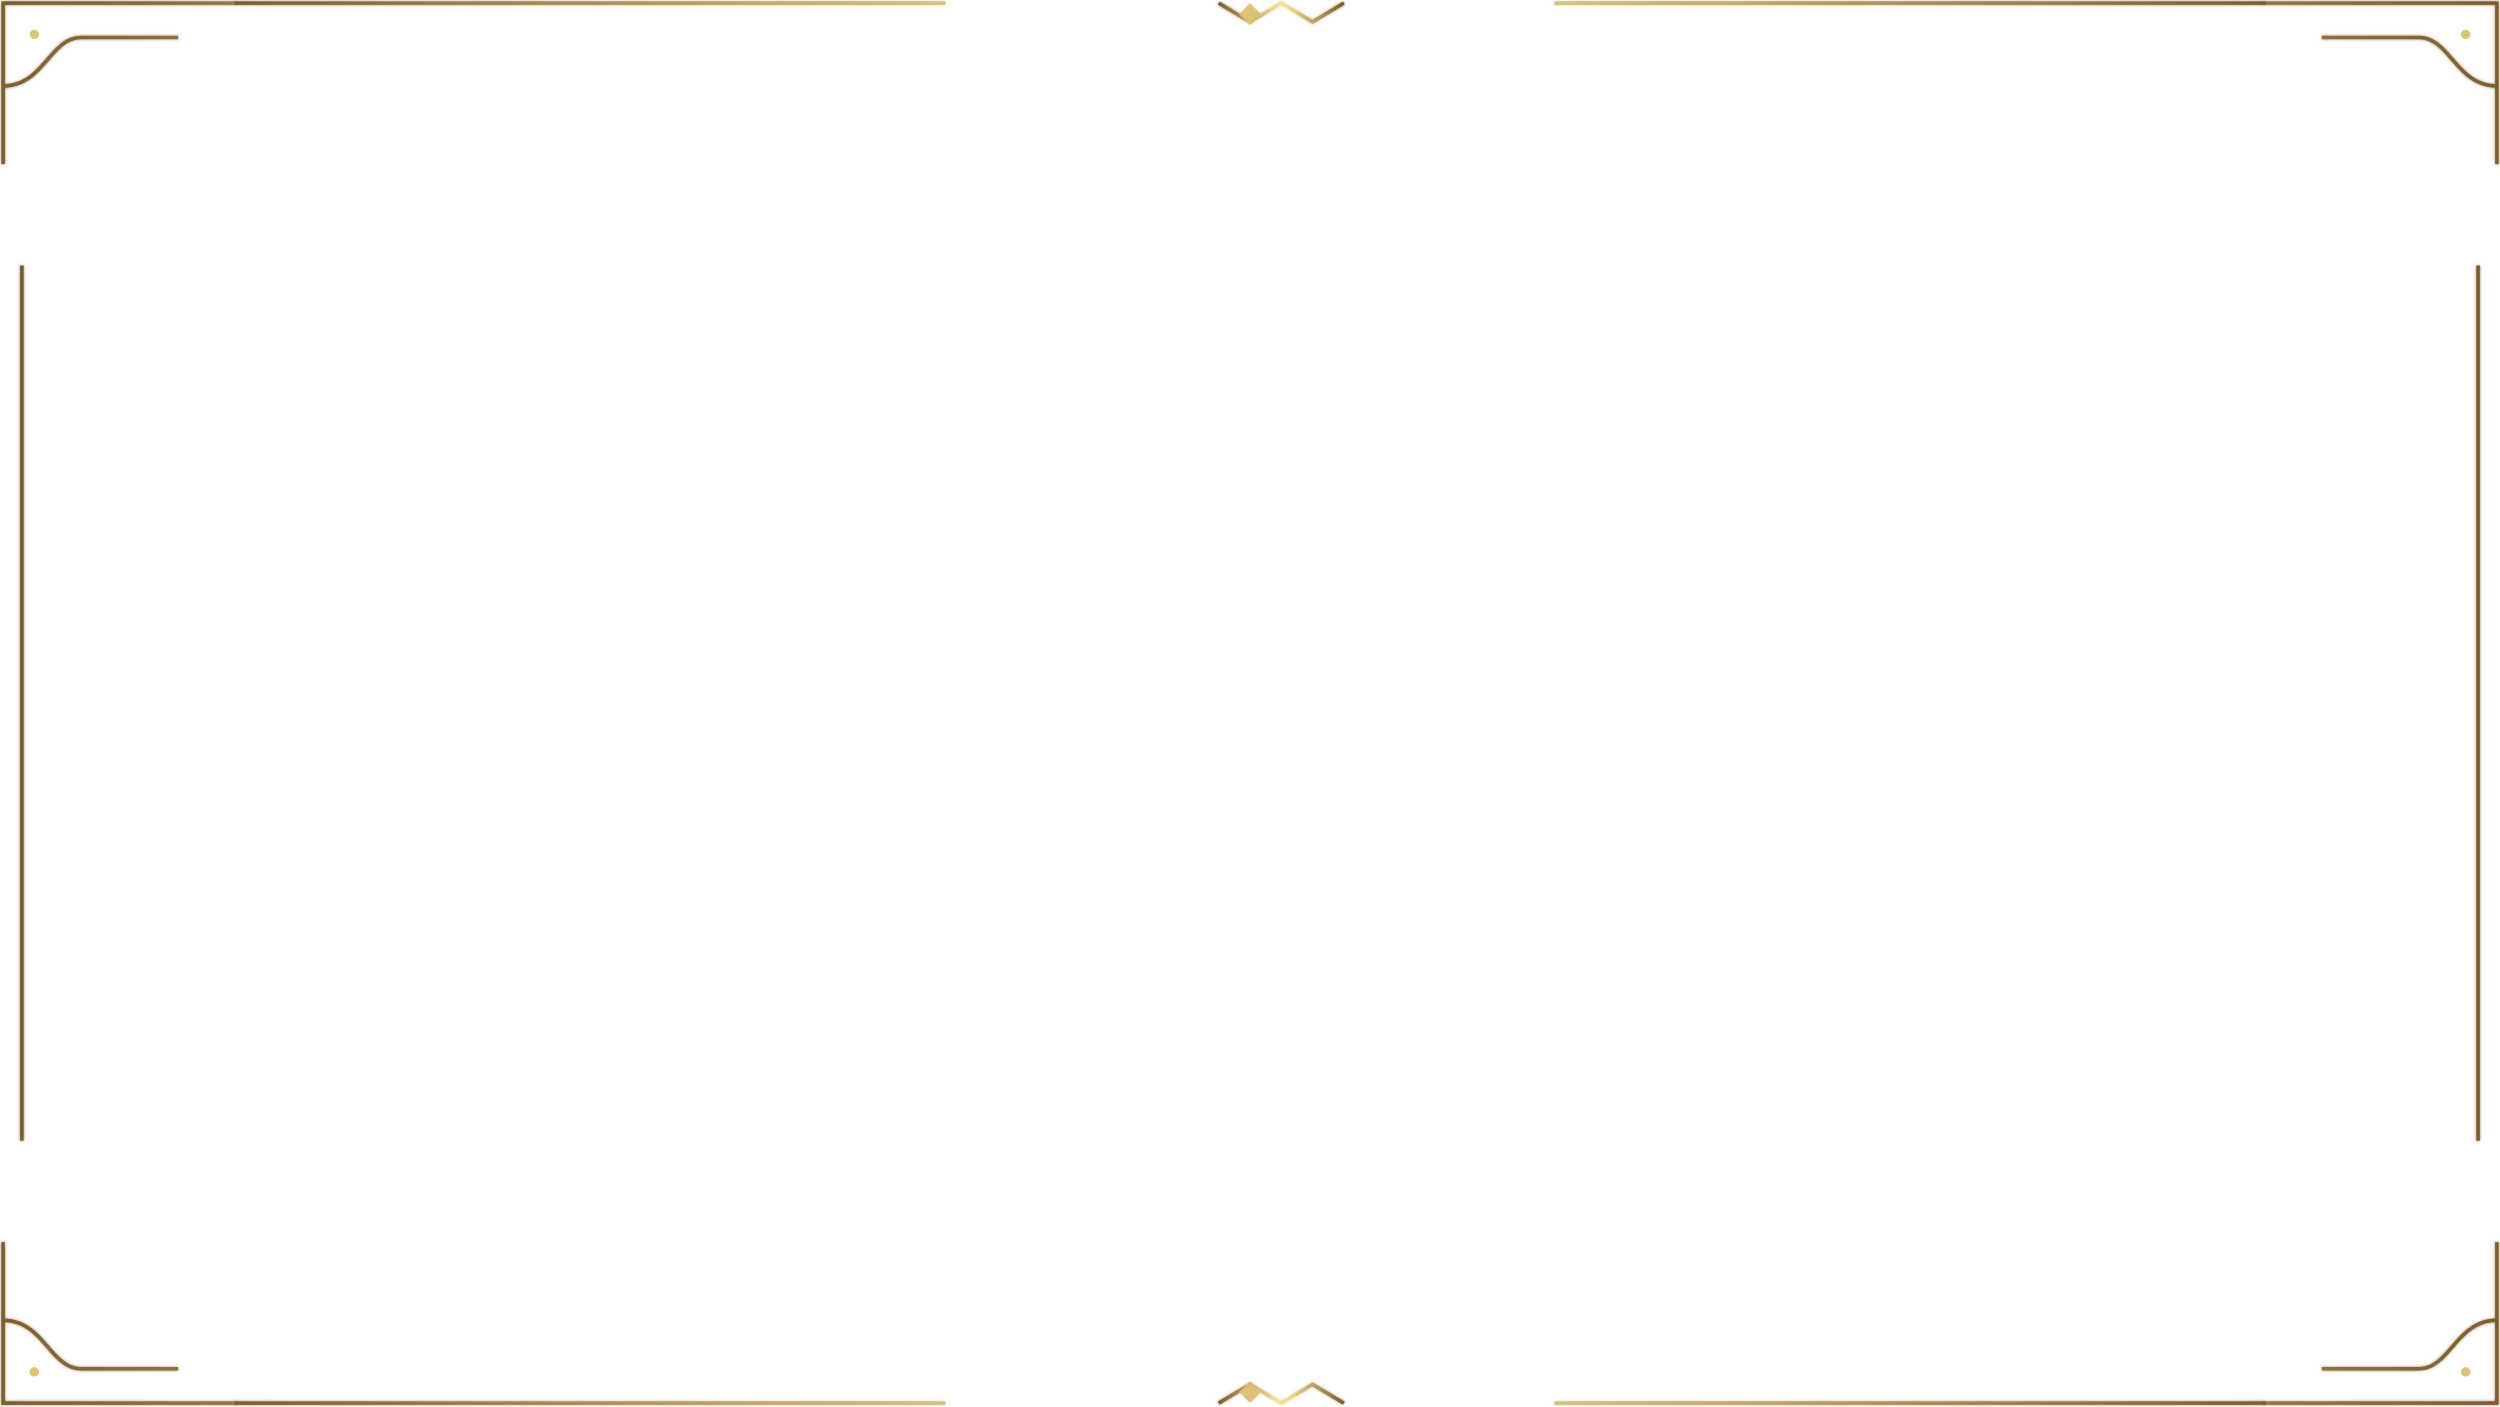
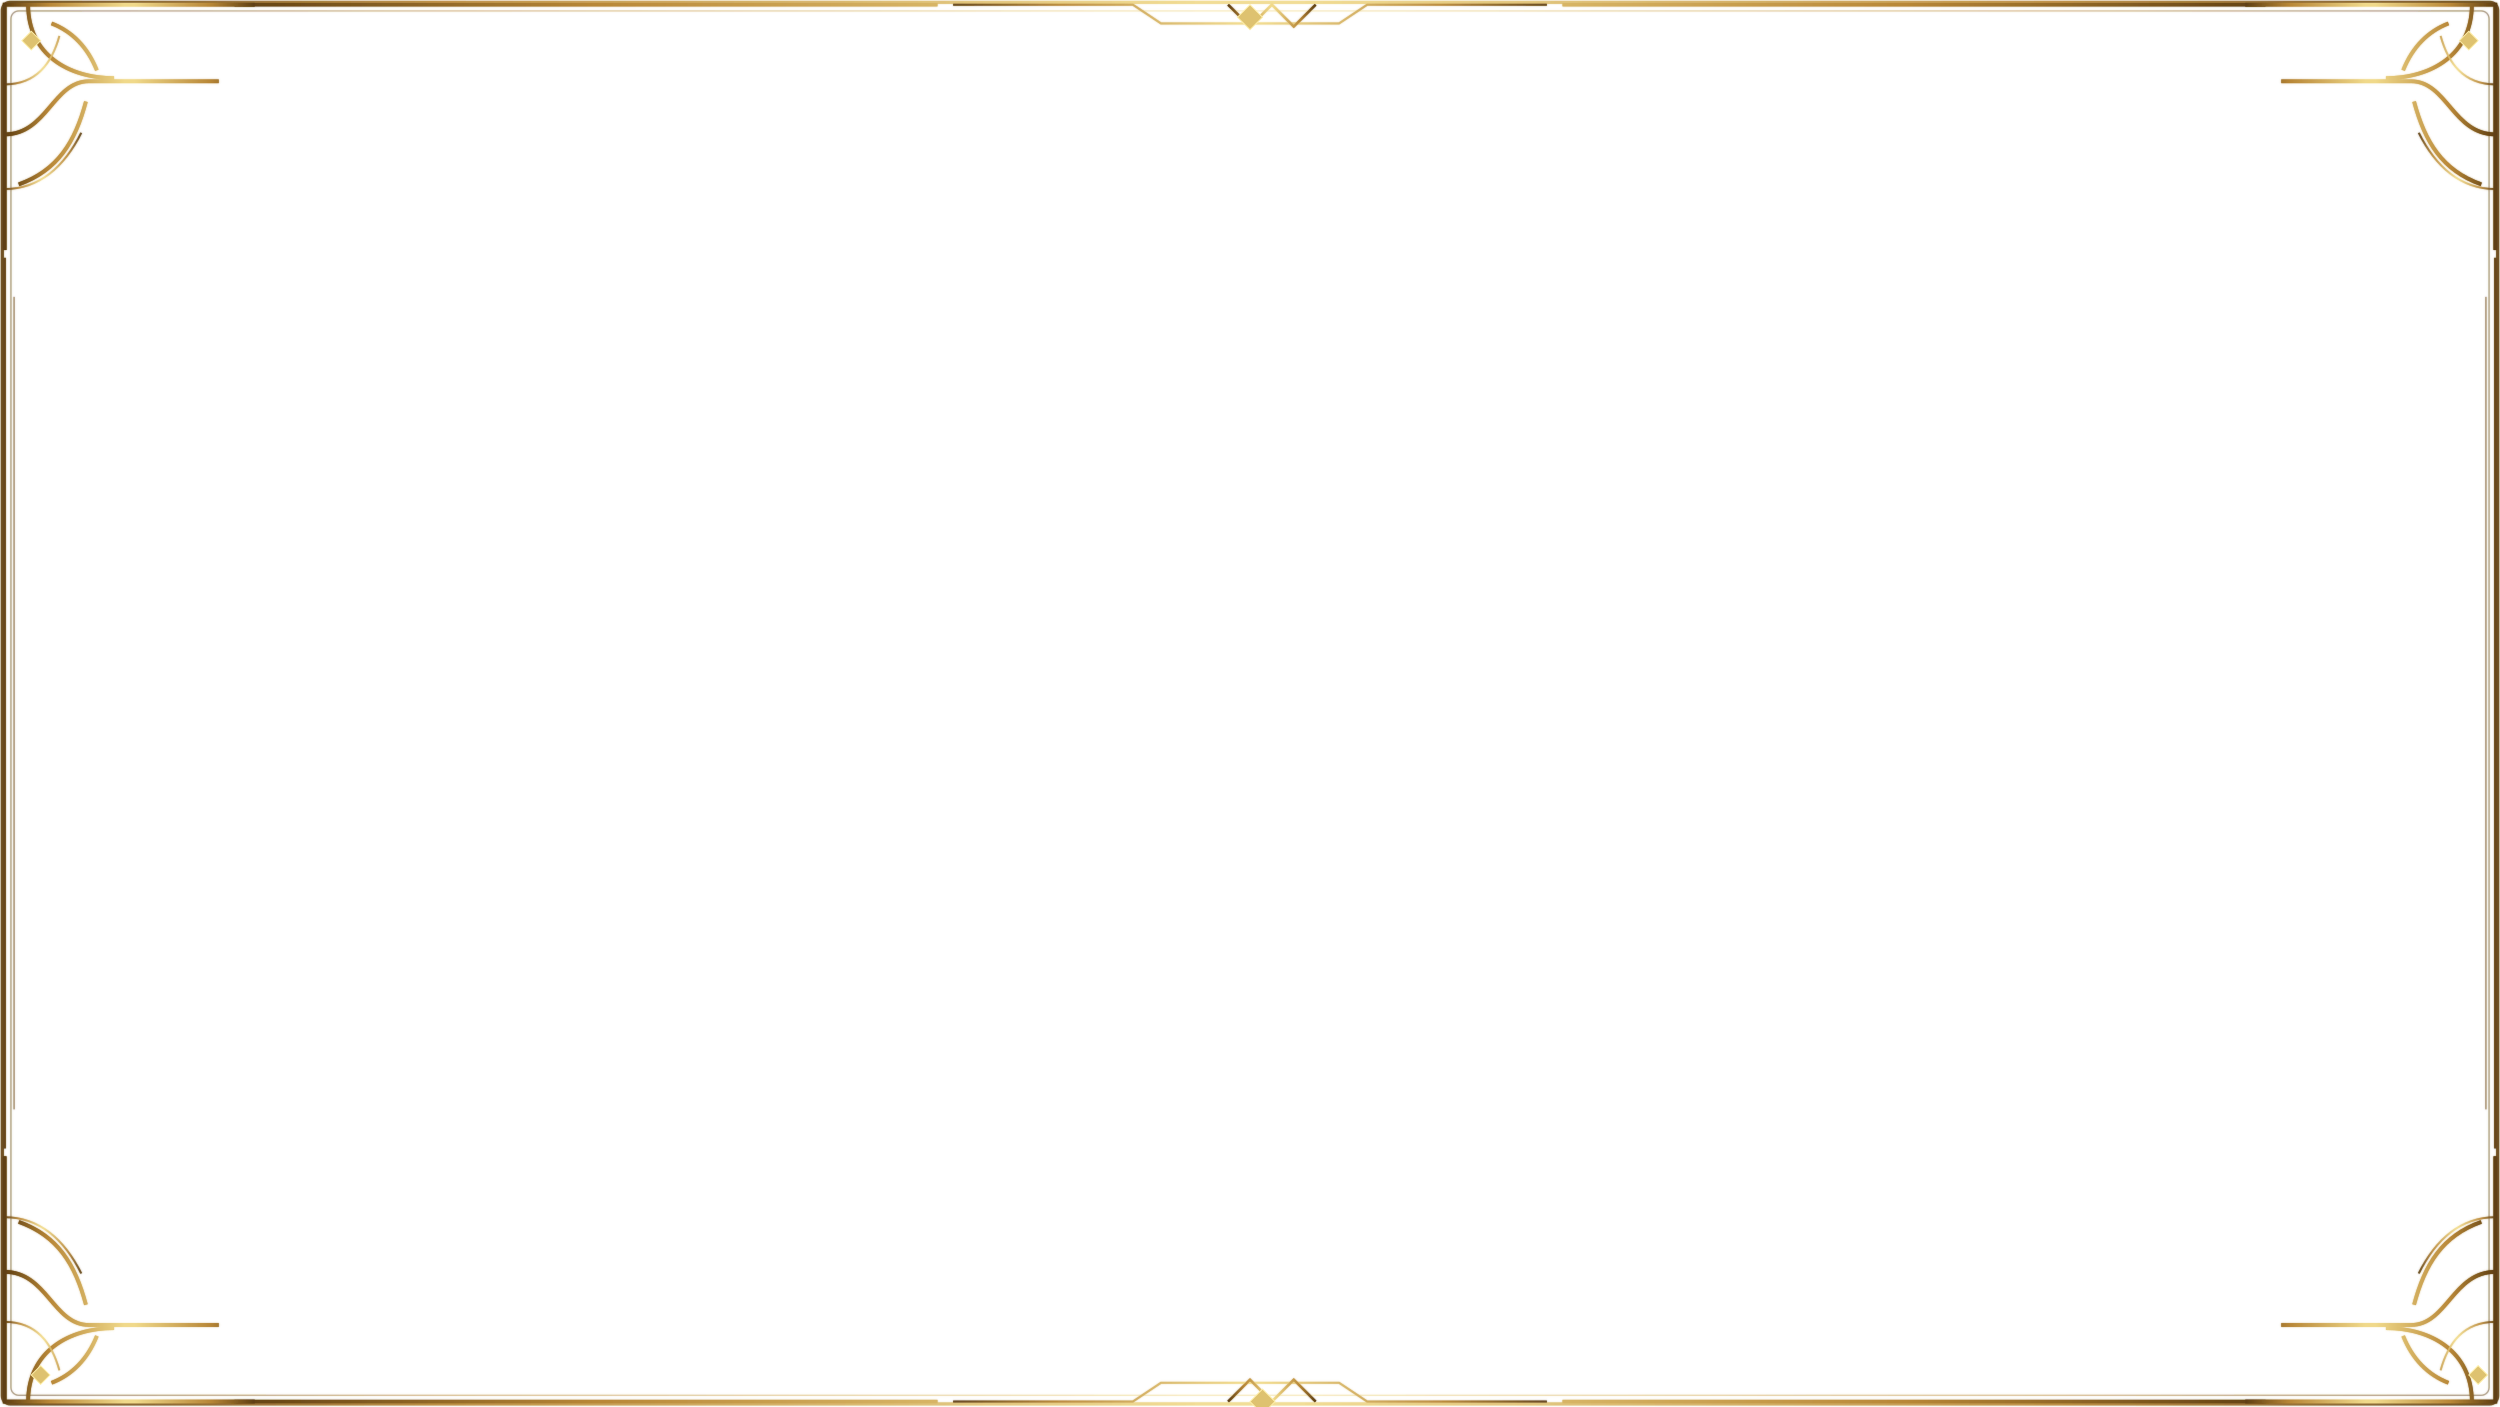
<svg xmlns="http://www.w3.org/2000/svg" viewBox="0 0 1600 900" preserveAspectRatio="none">
  <defs>
    <linearGradient id="g" x1="0" x2="1">
-       <stop stop-color="#6d4b17" />
-       <stop offset=".45" stop-color="#efd98a" />
-       <stop offset=".55" stop-color="#efd98a" />
-       <stop offset="1" stop-color="#6d4b17" />
+       <stop stop-color="#5f3f12" />
+       <stop offset=".18" stop-color="#b88737" />
+       <stop offset=".48" stop-color="#f0d98a" />
+       <stop offset=".52" stop-color="#f0d98a" />
+       <stop offset=".82" stop-color="#b88737" />
+       <stop offset="1" stop-color="#5f3f12" />
    </linearGradient>
    <filter id="gl">
-       <feGaussianBlur stdDeviation="1.1" result="b" />
+       <feGaussianBlur stdDeviation=".75" result="b" />
      <feMerge>
        <feMergeNode in="b" />
        <feMergeNode in="SourceGraphic" />
      </feMerge>
    </filter>
  </defs>
-   <g fill="none" stroke="url(#g)" stroke-width="2.2" opacity=".9" filter="url(#gl)">
-     <path d="M2 105V2h150M2 55C28 55 32 24 52 24h62M1598 105V2h-150M1598 55c-26 0-30-31-50-31h-62" />
-     <path d="M2 795v103h150M2 845c26 0 30 31 50 31h62M1598 795v103h-150M1598 845c-26 0-30 31-50 31h-62" />
-     <path d="M150 2h455m390 0h455M150 898h455m390 0h455" />
-     <path d="M780 2l20 12 20-12 20 12 20-12M780 898l20-12 20 12 20-12 20 12" />
-     <path d="M14 170V730M1586 170V730" />
+   <g fill="none" stroke="url(#g)" filter="url(#gl)">
+     <rect x="1.5" y="1.5" width="1597" height="897" rx="5" stroke-width="2" opacity=".72" />
+     <rect x="7" y="7" width="1586" height="886" rx="5" stroke-width=".8" opacity=".34" />
+     <path d="M150 3h450m400 0h450M150 897h450m400 0h450" stroke-width="2.2" />
+     <path d="M610 3h115l18 12h114l18-12h115M610 897h115l18-12h114l18 12h115" stroke-width="1.3" opacity=".82" />
+     <path d="M3 160V3h160M3 86C30 86 34 52 57 52h83M18 3c0 32 26 47 55 47M12 118c25-9 36-27 43-53M33 15c13 5 23 15 29 30" stroke-width="2.4" />
+     <path d="M3 54c20 0 30-13 35-31M3 121c22 0 38-14 49-36" stroke-width="1.2" opacity=".76" />
+     <g transform="translate(1600 0) scale(-1 1)">
+       <path d="M3 160V3h160M3 86C30 86 34 52 57 52h83M18 3c0 32 26 47 55 47M12 118c25-9 36-27 43-53M33 15c13 5 23 15 29 30" stroke-width="2.4" />
+       <path d="M3 54c20 0 30-13 35-31M3 121c22 0 38-14 49-36" stroke-width="1.2" opacity=".76" />
+     </g>
+     <g transform="translate(0 900) scale(1 -1)">
+       <path d="M3 160V3h160M3 86C30 86 34 52 57 52h83M18 3c0 32 26 47 55 47M12 118c25-9 36-27 43-53M33 15c13 5 23 15 29 30" stroke-width="2.4" />
+       <path d="M3 54c20 0 30-13 35-31M3 121c22 0 38-14 49-36" stroke-width="1.2" opacity=".76" />
+     </g>
+     <g transform="translate(1600 900) scale(-1 -1)">
+       <path d="M3 160V3h160M3 86C30 86 34 52 57 52h83M18 3c0 32 26 47 55 47M12 118c25-9 36-27 43-53M33 15c13 5 23 15 29 30" stroke-width="2.4" />
+       <path d="M3 54c20 0 30-13 35-31M3 121c22 0 38-14 49-36" stroke-width="1.2" opacity=".76" />
+     </g>
+     <path d="M3 165V735M1597 165V735" stroke-width="1.5" opacity=".84" />
+     <path d="M9 190V710M1591 190V710" stroke-width=".8" opacity=".42" />
+     <path d="M786 3l14 14 14-14 14 14 14-14M786 897l14-14 14 14 14-14 14 14" stroke-width="1.5" />
  </g>
-   <g fill="#dcbf70" opacity=".95">
-     <path d="M800 2l7 7-7 7-7-7zM800 898l7-7-7-7-7 7z" />
-     <circle cx="22" cy="22" r="3" />
-     <circle cx="1578" cy="22" r="3" />
-     <circle cx="22" cy="878" r="3" />
-     <circle cx="1578" cy="878" r="3" />
+   <g fill="#dec270" stroke="#fff0aa" stroke-width=".6">
+     <path d="M800 3l8 8-8 8-8-8zM800 897l8-8 8 8-8 8z" />
+     <path d="M20 20l6 6-6 6-6-6zM1580 20l6 6-6 6-6-6zM20 880l6-6 6 6-6 6zM1580 880l6-6 6 6-6 6z" />
  </g>
</svg>
